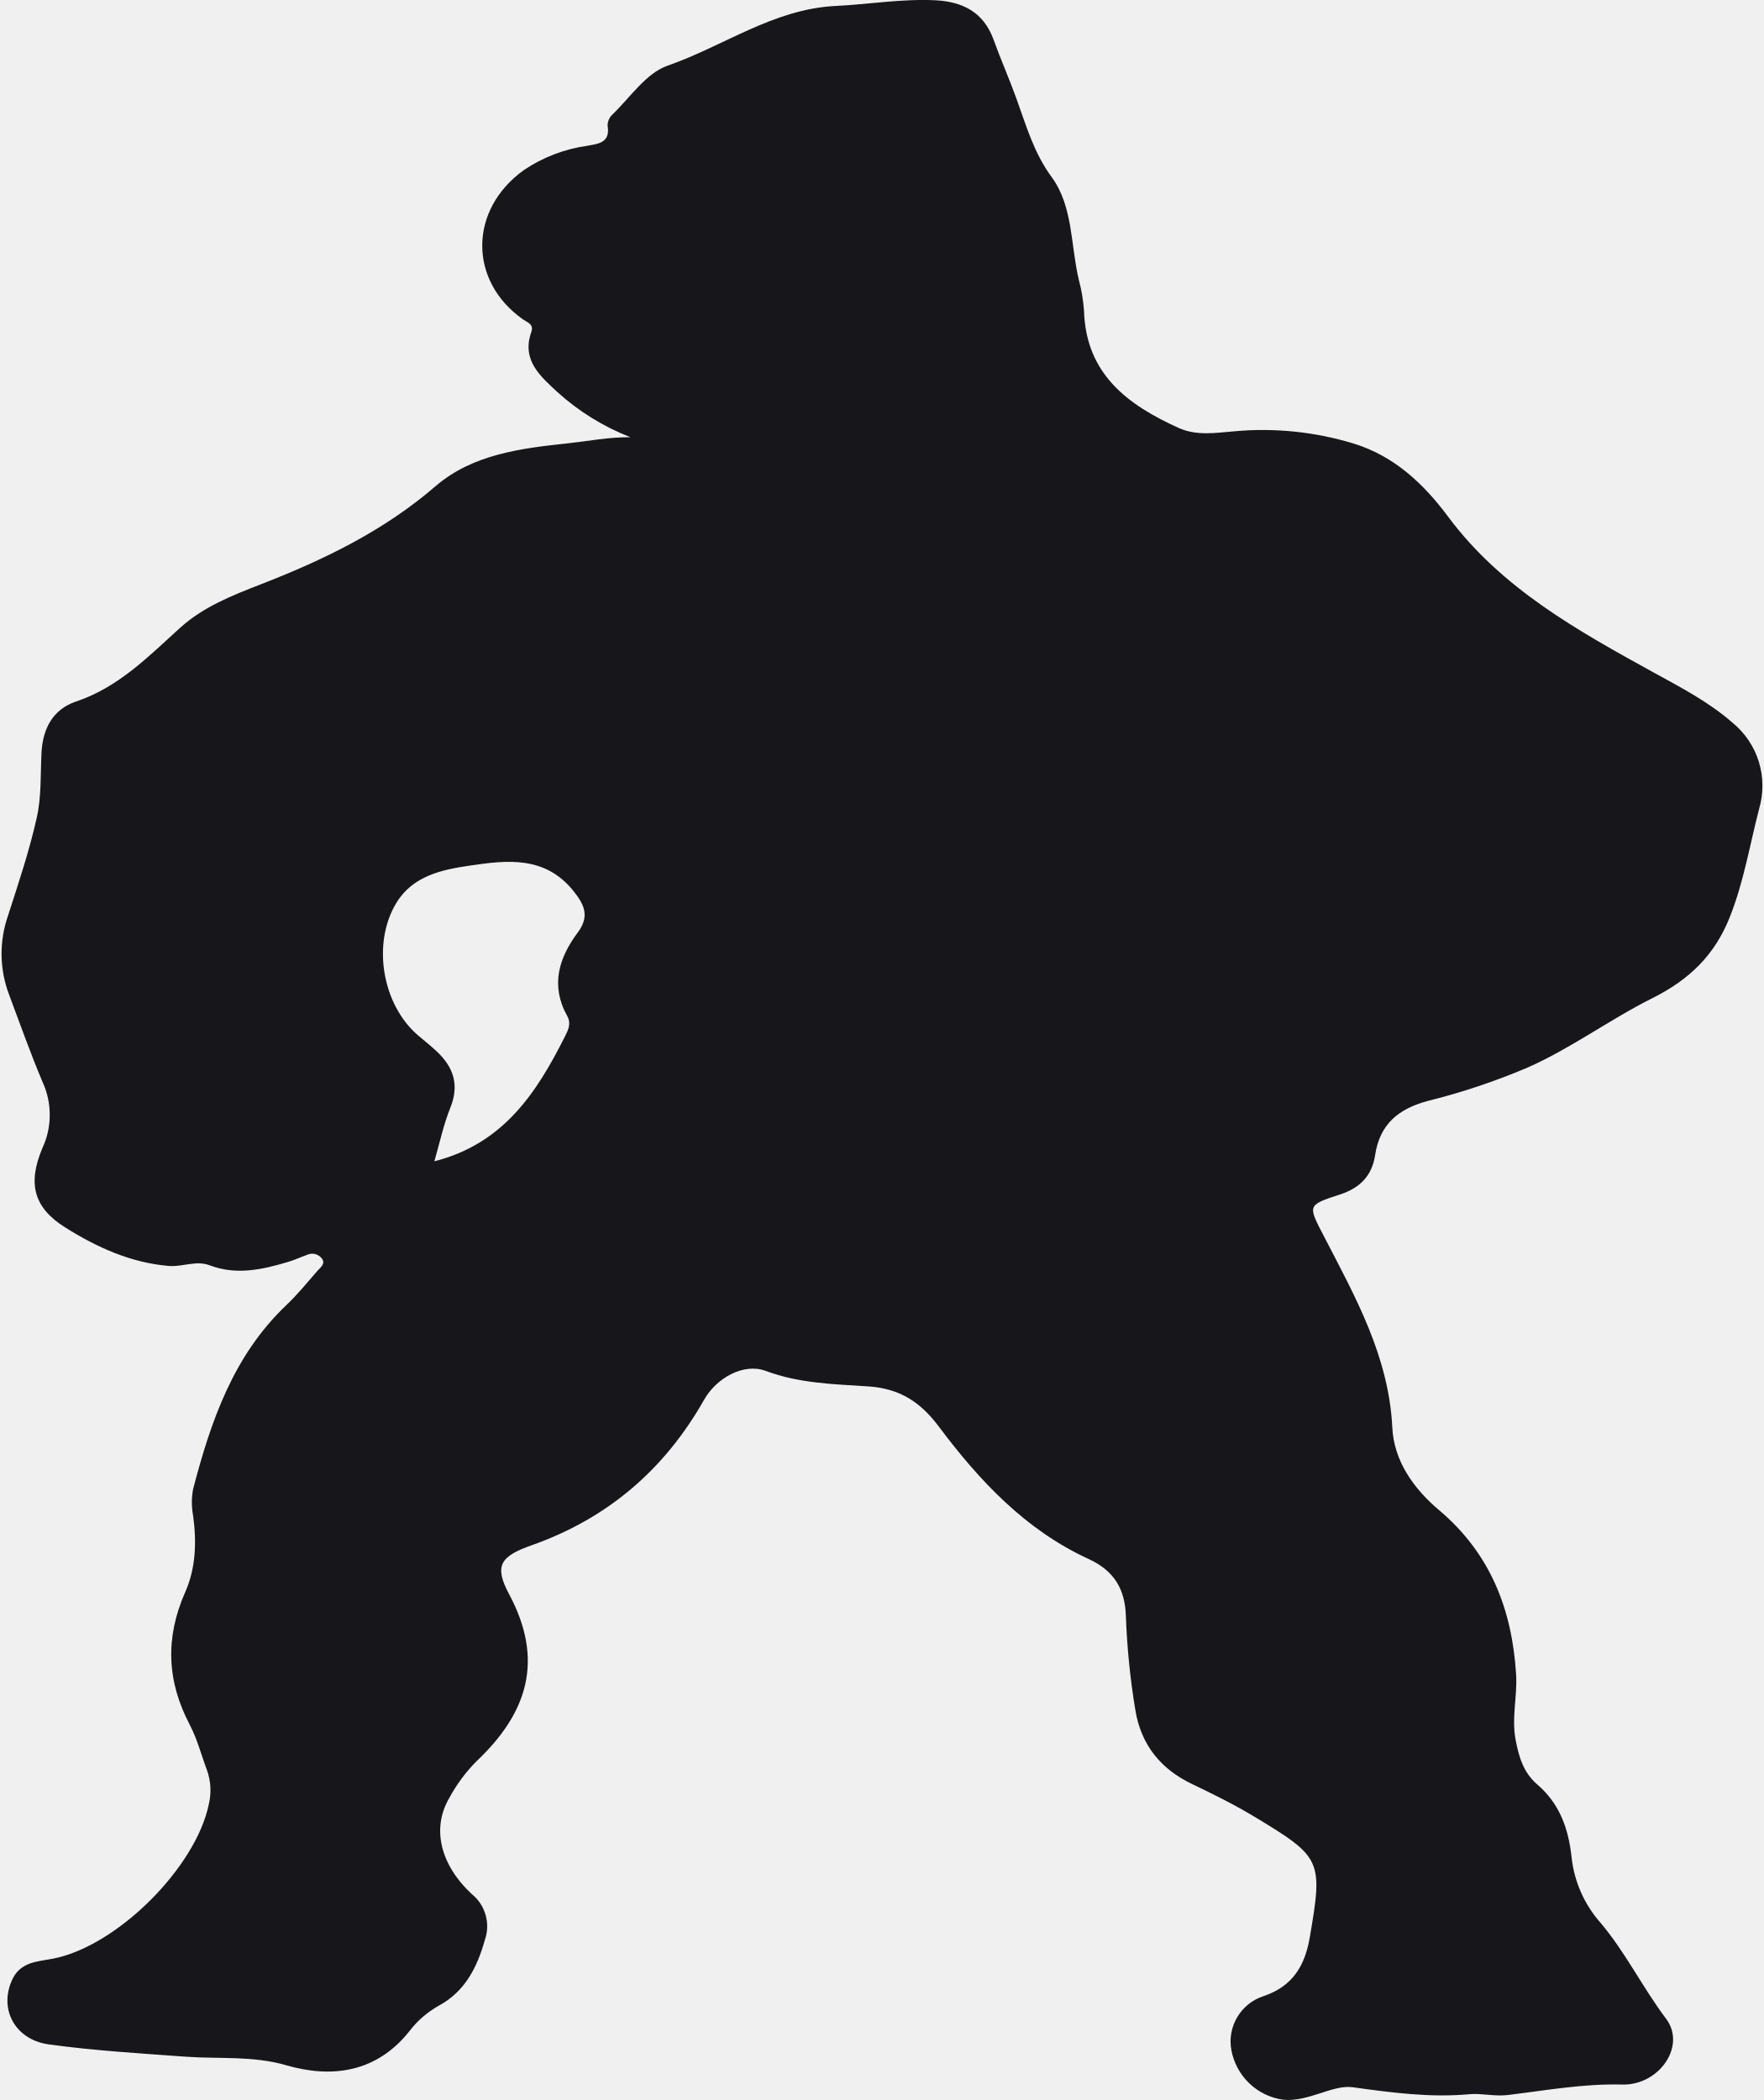
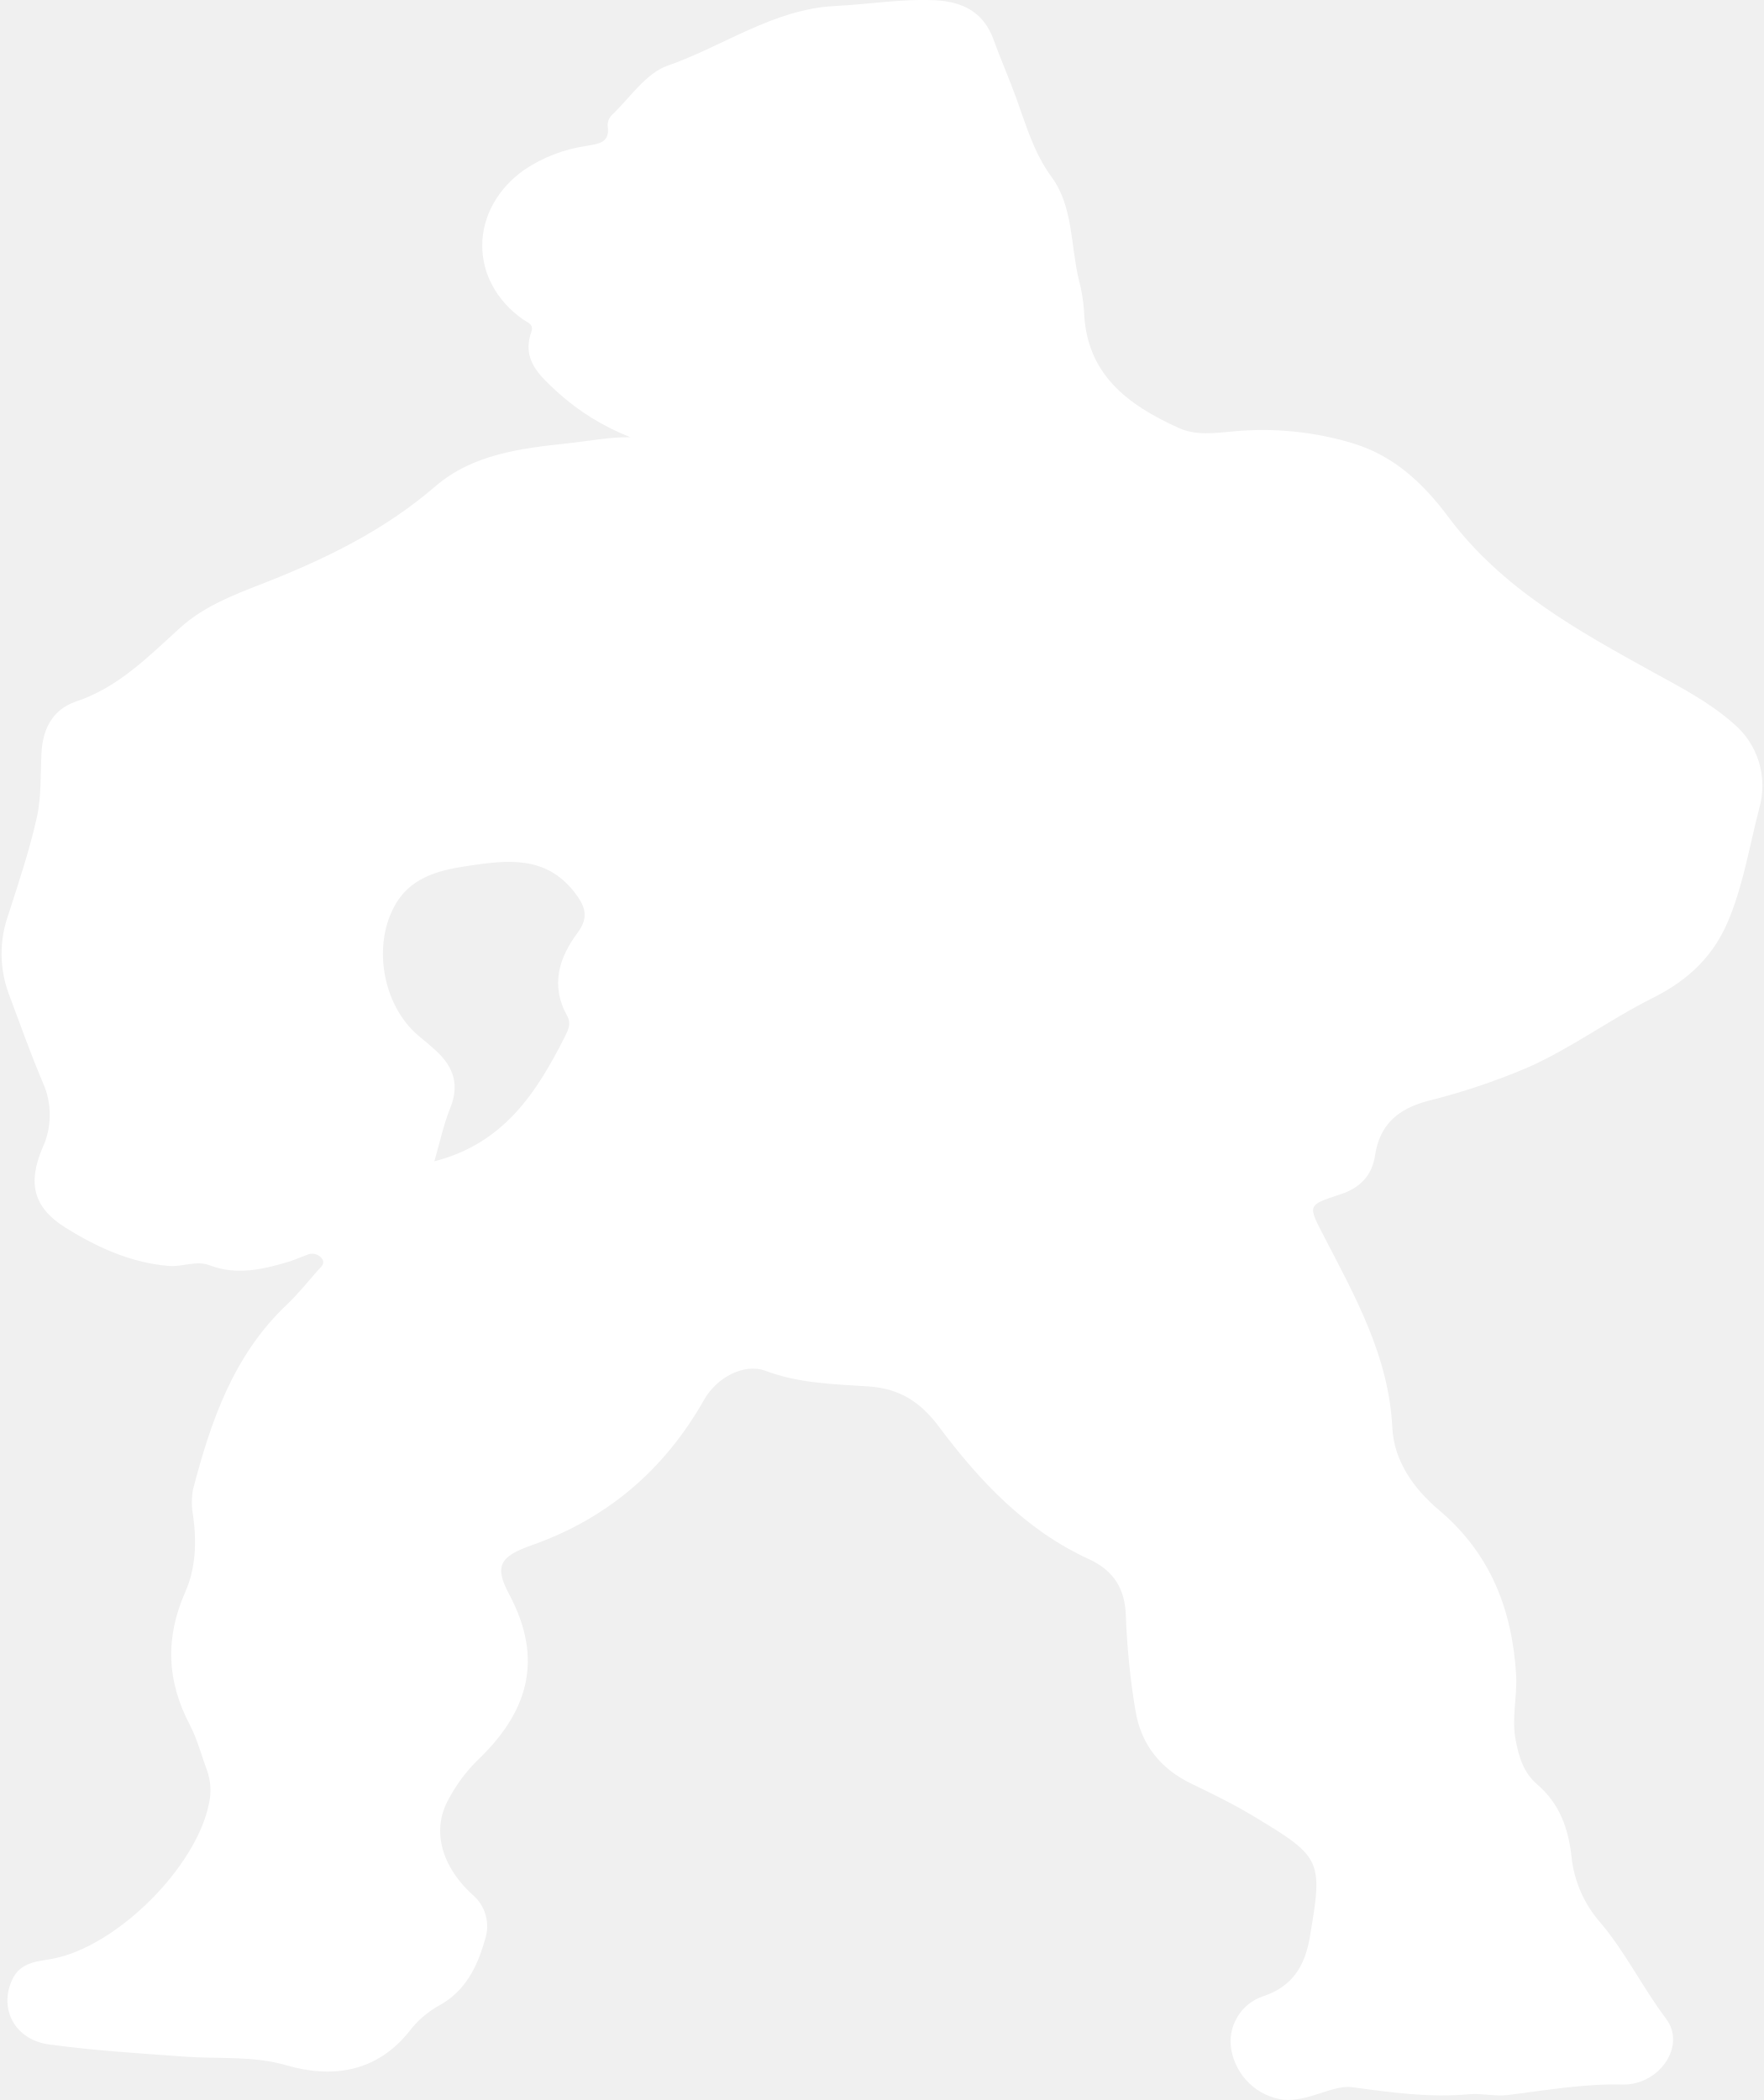
<svg xmlns="http://www.w3.org/2000/svg" width="21" height="25" viewBox="0 0 21 25" fill="none">
-   <path d="M7.505 5.205C7.185 5.08 6.89 4.898 6.635 4.667C6.431 4.477 6.207 4.287 6.325 3.953C6.358 3.86 6.281 3.84 6.227 3.803C5.573 3.343 5.581 2.493 6.239 2.023C6.464 1.872 6.72 1.774 6.988 1.736C7.125 1.711 7.266 1.701 7.234 1.498C7.233 1.474 7.237 1.451 7.246 1.428C7.255 1.406 7.268 1.386 7.285 1.369C7.5 1.164 7.689 0.872 7.947 0.782C8.615 0.55 9.208 0.107 9.947 0.071C10.342 0.052 10.734 -0.016 11.131 0.003C11.456 0.019 11.707 0.141 11.827 0.469C11.912 0.705 12.014 0.934 12.099 1.17C12.216 1.493 12.306 1.817 12.521 2.11C12.776 2.459 12.745 2.92 12.843 3.331C12.876 3.452 12.896 3.576 12.905 3.701C12.928 4.453 13.424 4.82 14.033 5.095C14.244 5.19 14.468 5.154 14.689 5.135C15.17 5.09 15.655 5.14 16.117 5.281C16.602 5.431 16.95 5.762 17.241 6.153C17.877 7.007 18.781 7.507 19.681 8.003C20.012 8.185 20.343 8.356 20.628 8.606C20.775 8.727 20.883 8.888 20.939 9.07C20.994 9.252 20.995 9.446 20.942 9.629C20.831 10.057 20.76 10.495 20.595 10.912C20.415 11.37 20.112 11.662 19.671 11.883C19.164 12.136 18.705 12.48 18.181 12.711C17.799 12.873 17.405 13.005 17.003 13.105C16.647 13.199 16.425 13.384 16.37 13.754C16.333 14 16.185 14.145 15.952 14.22C15.557 14.349 15.569 14.347 15.765 14.725C16.137 15.443 16.533 16.149 16.575 16.993C16.594 17.395 16.833 17.726 17.132 17.978C17.743 18.494 18.001 19.16 18.049 19.934C18.065 20.193 17.993 20.448 18.043 20.712C18.082 20.92 18.139 21.105 18.301 21.244C18.567 21.473 18.672 21.767 18.709 22.108C18.74 22.398 18.86 22.67 19.052 22.888C19.35 23.24 19.554 23.66 19.833 24.031C20.081 24.359 19.748 24.828 19.312 24.816C18.852 24.804 18.401 24.886 17.948 24.941C17.793 24.959 17.636 24.918 17.495 24.931C17.021 24.974 16.569 24.912 16.102 24.848C15.866 24.815 15.577 25.025 15.279 24.997C15.126 24.977 14.984 24.908 14.873 24.802C14.761 24.695 14.687 24.556 14.659 24.405C14.634 24.27 14.659 24.132 14.729 24.014C14.799 23.896 14.908 23.808 15.038 23.765C15.389 23.648 15.535 23.402 15.593 23.062C15.75 22.143 15.735 22.111 14.931 21.626C14.69 21.481 14.441 21.358 14.188 21.237C13.819 21.06 13.583 20.772 13.516 20.357C13.454 19.986 13.417 19.611 13.403 19.235C13.393 18.923 13.267 18.7 12.959 18.559C12.211 18.216 11.661 17.63 11.178 16.985C10.958 16.69 10.71 16.53 10.34 16.505C9.929 16.478 9.515 16.47 9.115 16.32C8.855 16.223 8.53 16.402 8.382 16.664C7.911 17.495 7.234 18.077 6.329 18.396C5.959 18.526 5.879 18.638 6.059 18.975C6.483 19.765 6.28 20.393 5.672 20.968C5.542 21.099 5.433 21.247 5.346 21.409C5.14 21.764 5.237 22.196 5.618 22.55C5.697 22.614 5.754 22.7 5.781 22.798C5.809 22.895 5.806 22.999 5.772 23.095C5.681 23.419 5.537 23.708 5.224 23.877C5.089 23.953 4.97 24.055 4.876 24.178C4.485 24.673 3.951 24.744 3.41 24.587C3.009 24.471 2.612 24.513 2.218 24.485C1.671 24.445 1.124 24.413 0.581 24.338C0.181 24.283 -0.017 23.92 0.145 23.568C0.244 23.353 0.447 23.353 0.633 23.317C1.394 23.169 2.335 22.23 2.487 21.474C2.518 21.342 2.51 21.204 2.465 21.076C2.397 20.895 2.349 20.705 2.26 20.535C1.985 20.013 1.965 19.496 2.206 18.951C2.331 18.669 2.342 18.355 2.299 18.044C2.279 17.939 2.279 17.832 2.299 17.727C2.51 16.919 2.778 16.137 3.408 15.538C3.541 15.412 3.657 15.269 3.777 15.131C3.813 15.09 3.877 15.048 3.834 14.985C3.814 14.957 3.785 14.938 3.751 14.929C3.718 14.921 3.683 14.925 3.652 14.94C3.579 14.966 3.509 14.999 3.435 15.021C3.127 15.114 2.815 15.184 2.499 15.064C2.333 15.001 2.176 15.084 2.013 15.071C1.557 15.034 1.152 14.848 0.777 14.613C0.399 14.376 0.327 14.089 0.505 13.667C0.562 13.545 0.592 13.412 0.592 13.277C0.593 13.142 0.565 13.009 0.509 12.886C0.362 12.541 0.238 12.185 0.105 11.833C-0.007 11.532 -0.01 11.202 0.096 10.899C0.22 10.513 0.35 10.128 0.438 9.733C0.494 9.484 0.481 9.219 0.494 8.961C0.509 8.674 0.629 8.445 0.904 8.352C1.409 8.183 1.766 7.817 2.143 7.475C2.421 7.223 2.764 7.089 3.105 6.956C3.854 6.665 4.566 6.322 5.185 5.788C5.625 5.409 6.199 5.337 6.758 5.278C7.006 5.251 7.253 5.202 7.505 5.205ZM5.171 13.825C5.996 13.615 6.39 13.006 6.726 12.338C6.765 12.26 6.803 12.184 6.752 12.094C6.551 11.732 6.652 11.404 6.879 11.1C7.014 10.917 6.967 10.784 6.834 10.616C6.494 10.184 6.038 10.239 5.592 10.305C5.261 10.353 4.915 10.426 4.719 10.748C4.425 11.231 4.55 11.962 4.977 12.326C5.05 12.388 5.126 12.448 5.196 12.514C5.399 12.702 5.471 12.915 5.361 13.188C5.279 13.391 5.234 13.608 5.171 13.825L5.171 13.825Z" fill="#17171B" />
+   <path d="M7.505 5.205C7.185 5.08 6.89 4.898 6.635 4.667C6.431 4.477 6.207 4.287 6.325 3.953C6.358 3.86 6.281 3.84 6.227 3.803C5.573 3.343 5.581 2.493 6.239 2.023C6.464 1.872 6.72 1.774 6.988 1.736C7.125 1.711 7.266 1.701 7.234 1.498C7.233 1.474 7.237 1.451 7.246 1.428C7.255 1.406 7.268 1.386 7.285 1.369C7.5 1.164 7.689 0.872 7.947 0.782C8.615 0.55 9.208 0.107 9.947 0.071C10.342 0.052 10.734 -0.016 11.131 0.003C11.456 0.019 11.707 0.141 11.827 0.469C11.912 0.705 12.014 0.934 12.099 1.17C12.216 1.493 12.306 1.817 12.521 2.11C12.776 2.459 12.745 2.92 12.843 3.331C12.876 3.452 12.896 3.576 12.905 3.701C12.928 4.453 13.424 4.82 14.033 5.095C14.244 5.19 14.468 5.154 14.689 5.135C15.17 5.09 15.655 5.14 16.117 5.281C16.602 5.431 16.95 5.762 17.241 6.153C17.877 7.007 18.781 7.507 19.681 8.003C20.012 8.185 20.343 8.356 20.628 8.606C20.775 8.727 20.883 8.888 20.939 9.07C20.994 9.252 20.995 9.446 20.942 9.629C20.831 10.057 20.76 10.495 20.595 10.912C20.415 11.37 20.112 11.662 19.671 11.883C19.164 12.136 18.705 12.48 18.181 12.711C17.799 12.873 17.405 13.005 17.003 13.105C16.647 13.199 16.425 13.384 16.37 13.754C16.333 14 16.185 14.145 15.952 14.22C15.557 14.349 15.569 14.347 15.765 14.725C16.137 15.443 16.533 16.149 16.575 16.993C16.594 17.395 16.833 17.726 17.132 17.978C17.743 18.494 18.001 19.16 18.049 19.934C18.065 20.193 17.993 20.448 18.043 20.712C18.082 20.92 18.139 21.105 18.301 21.244C18.567 21.473 18.672 21.767 18.709 22.108C18.74 22.398 18.86 22.67 19.052 22.888C19.35 23.24 19.554 23.66 19.833 24.031C20.081 24.359 19.748 24.828 19.312 24.816C18.852 24.804 18.401 24.886 17.948 24.941C17.793 24.959 17.636 24.918 17.495 24.931C17.021 24.974 16.569 24.912 16.102 24.848C15.866 24.815 15.577 25.025 15.279 24.997C15.126 24.977 14.984 24.908 14.873 24.802C14.761 24.695 14.687 24.556 14.659 24.405C14.634 24.27 14.659 24.132 14.729 24.014C14.799 23.896 14.908 23.808 15.038 23.765C15.389 23.648 15.535 23.402 15.593 23.062C15.75 22.143 15.735 22.111 14.931 21.626C14.69 21.481 14.441 21.358 14.188 21.237C13.819 21.06 13.583 20.772 13.516 20.357C13.454 19.986 13.417 19.611 13.403 19.235C13.393 18.923 13.267 18.7 12.959 18.559C12.211 18.216 11.661 17.63 11.178 16.985C10.958 16.69 10.71 16.53 10.34 16.505C9.929 16.478 9.515 16.47 9.115 16.32C8.855 16.223 8.53 16.402 8.382 16.664C7.911 17.495 7.234 18.077 6.329 18.396C5.959 18.526 5.879 18.638 6.059 18.975C6.483 19.765 6.28 20.393 5.672 20.968C5.542 21.099 5.433 21.247 5.346 21.409C5.14 21.764 5.237 22.196 5.618 22.55C5.697 22.614 5.754 22.7 5.781 22.798C5.809 22.895 5.806 22.999 5.772 23.095C5.681 23.419 5.537 23.708 5.224 23.877C5.089 23.953 4.97 24.055 4.876 24.178C4.485 24.673 3.951 24.744 3.41 24.587C3.009 24.471 2.612 24.513 2.218 24.485C1.671 24.445 1.124 24.413 0.581 24.338C0.181 24.283 -0.017 23.92 0.145 23.568C0.244 23.353 0.447 23.353 0.633 23.317C1.394 23.169 2.335 22.23 2.487 21.474C2.518 21.342 2.51 21.204 2.465 21.076C2.397 20.895 2.349 20.705 2.26 20.535C1.985 20.013 1.965 19.496 2.206 18.951C2.331 18.669 2.342 18.355 2.299 18.044C2.279 17.939 2.279 17.832 2.299 17.727C2.51 16.919 2.778 16.137 3.408 15.538C3.541 15.412 3.657 15.269 3.777 15.131C3.813 15.09 3.877 15.048 3.834 14.985C3.814 14.957 3.785 14.938 3.751 14.929C3.718 14.921 3.683 14.925 3.652 14.94C3.579 14.966 3.509 14.999 3.435 15.021C3.127 15.114 2.815 15.184 2.499 15.064C2.333 15.001 2.176 15.084 2.013 15.071C1.557 15.034 1.152 14.848 0.777 14.613C0.399 14.376 0.327 14.089 0.505 13.667C0.562 13.545 0.592 13.412 0.592 13.277C0.593 13.142 0.565 13.009 0.509 12.886C0.362 12.541 0.238 12.185 0.105 11.833C-0.007 11.532 -0.01 11.202 0.096 10.899C0.22 10.513 0.35 10.128 0.438 9.733C0.494 9.484 0.481 9.219 0.494 8.961C0.509 8.674 0.629 8.445 0.904 8.352C1.409 8.183 1.766 7.817 2.143 7.475C2.421 7.223 2.764 7.089 3.105 6.956C3.854 6.665 4.566 6.322 5.185 5.788C5.625 5.409 6.199 5.337 6.758 5.278C7.006 5.251 7.253 5.202 7.505 5.205ZM5.171 13.825C5.996 13.615 6.39 13.006 6.726 12.338C6.765 12.26 6.803 12.184 6.752 12.094C6.551 11.732 6.652 11.404 6.879 11.1C7.014 10.917 6.967 10.784 6.834 10.616C6.494 10.184 6.038 10.239 5.592 10.305C5.261 10.353 4.915 10.426 4.719 10.748C4.425 11.231 4.55 11.962 4.977 12.326C5.05 12.388 5.126 12.448 5.196 12.514C5.399 12.702 5.471 12.915 5.361 13.188C5.279 13.391 5.234 13.608 5.171 13.825L5.171 13.825Z" fill="#fff" />
</svg>
